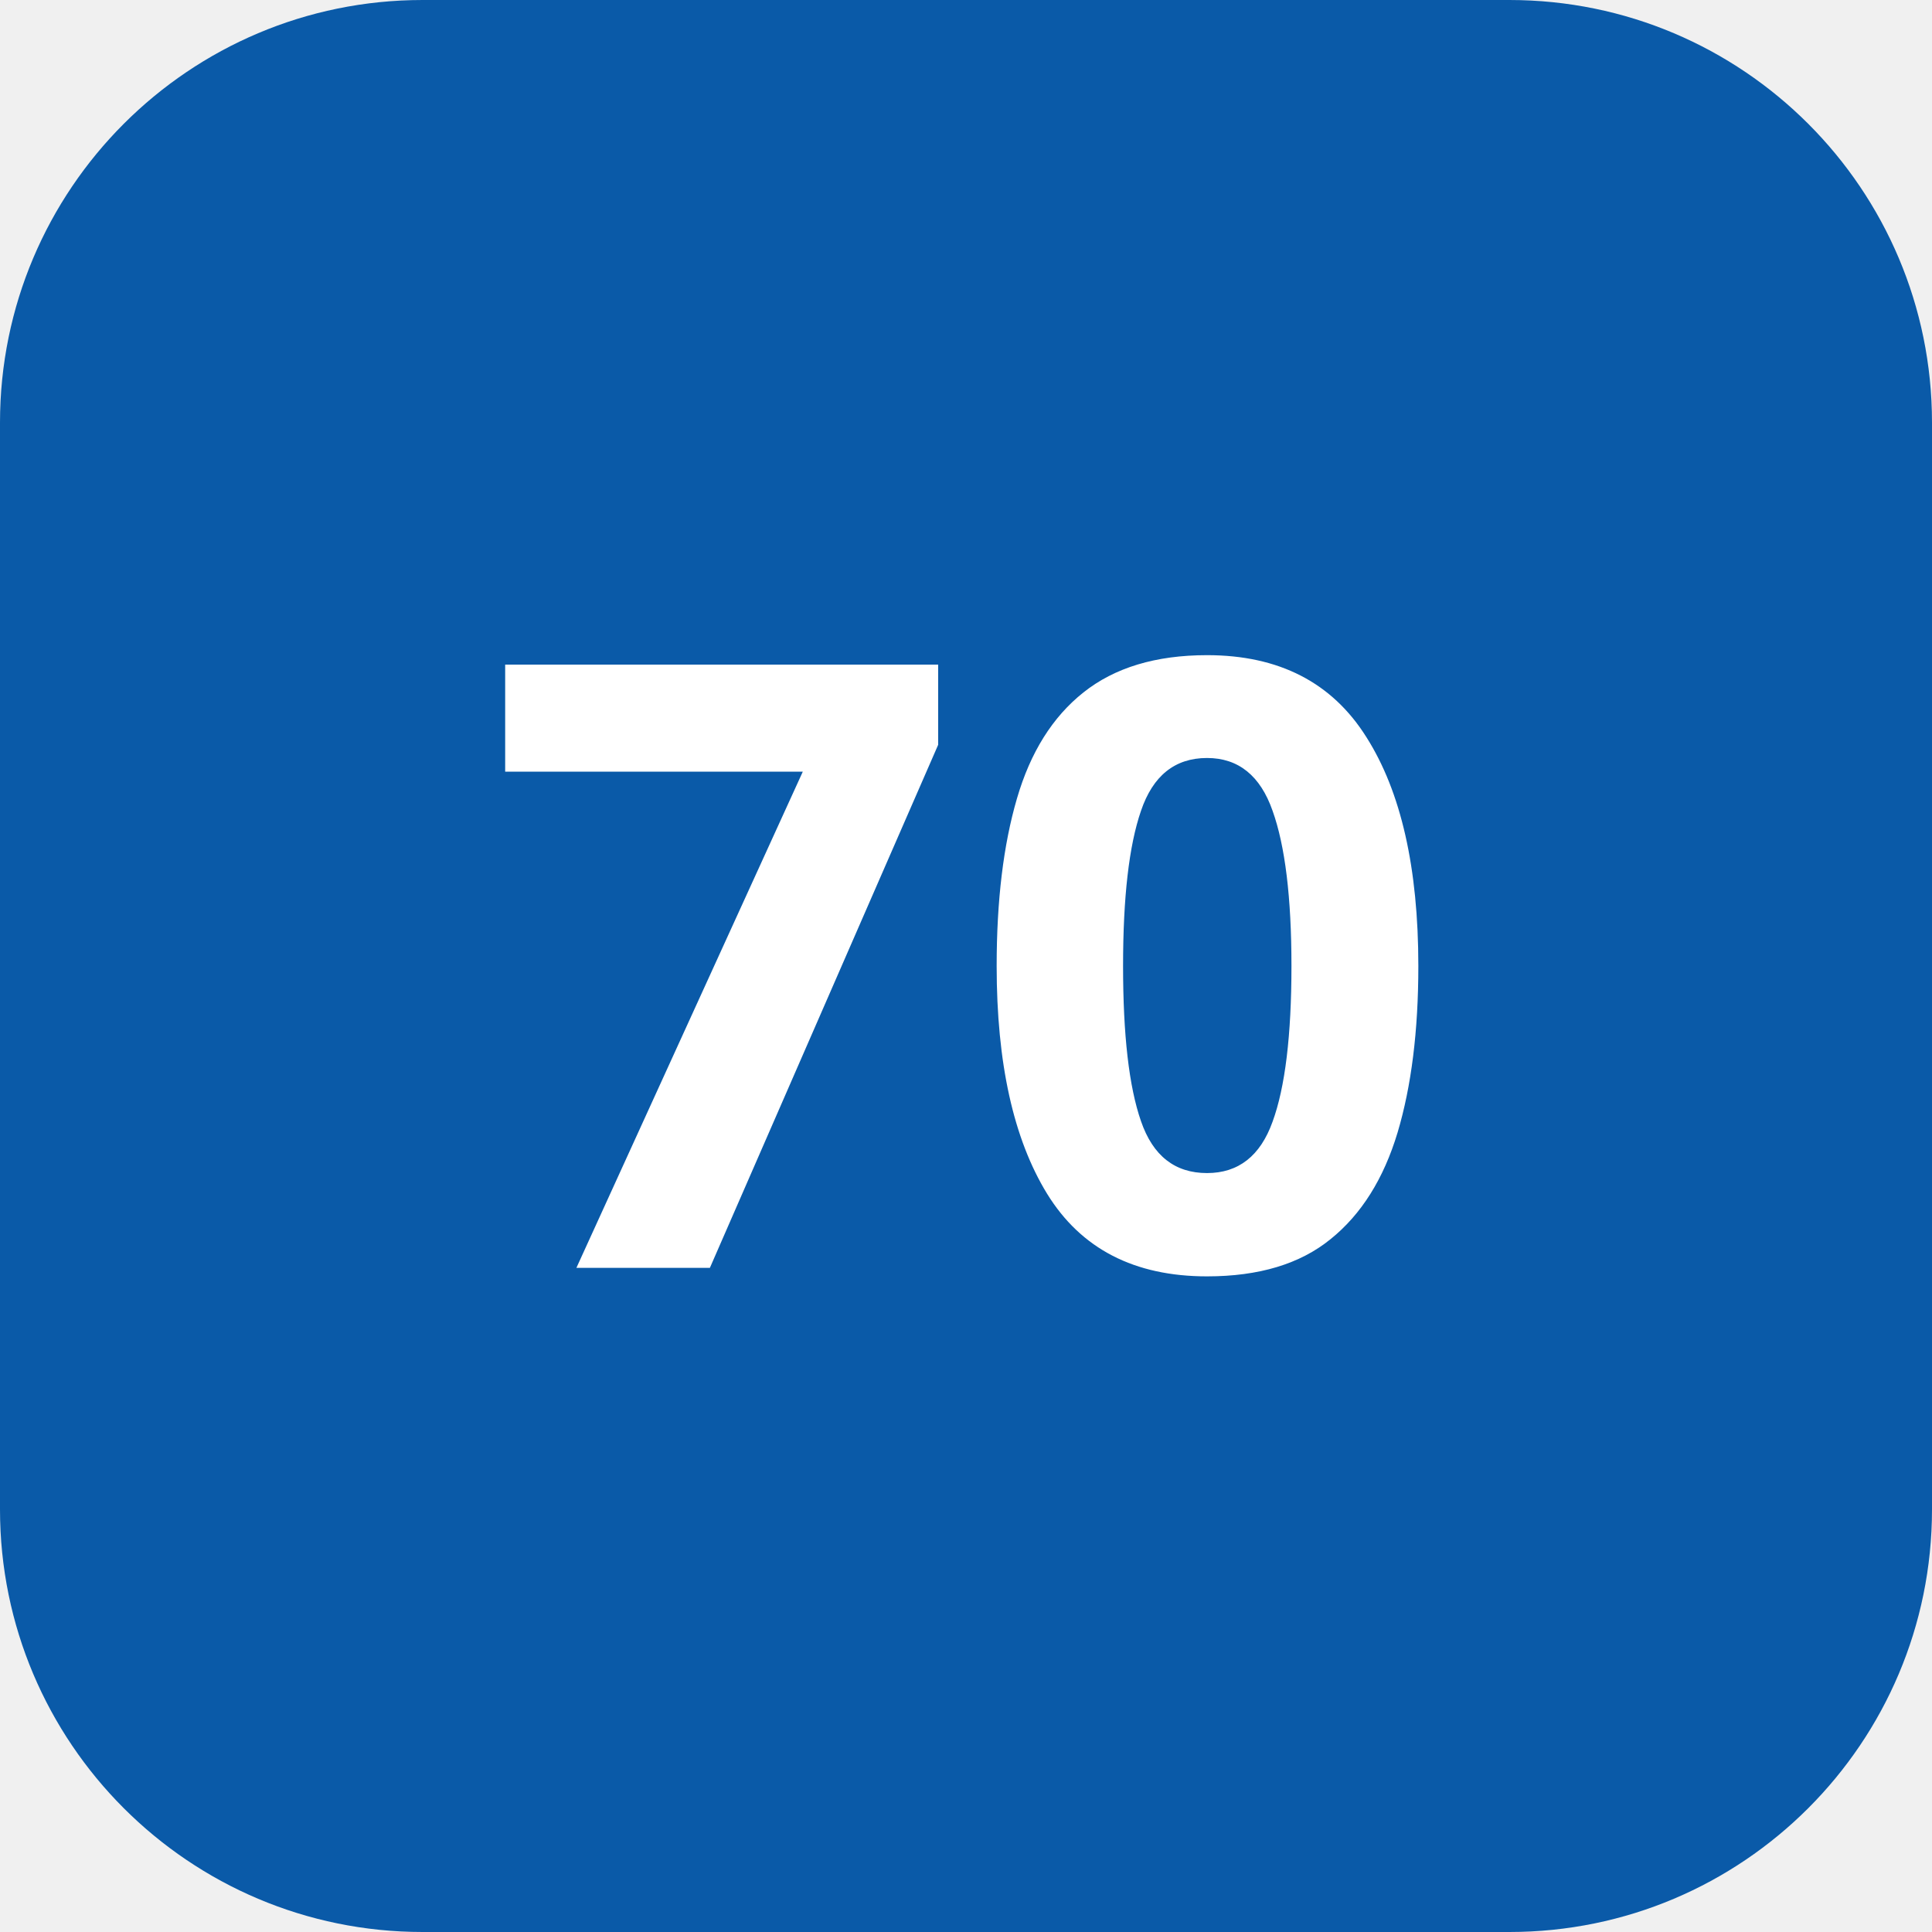
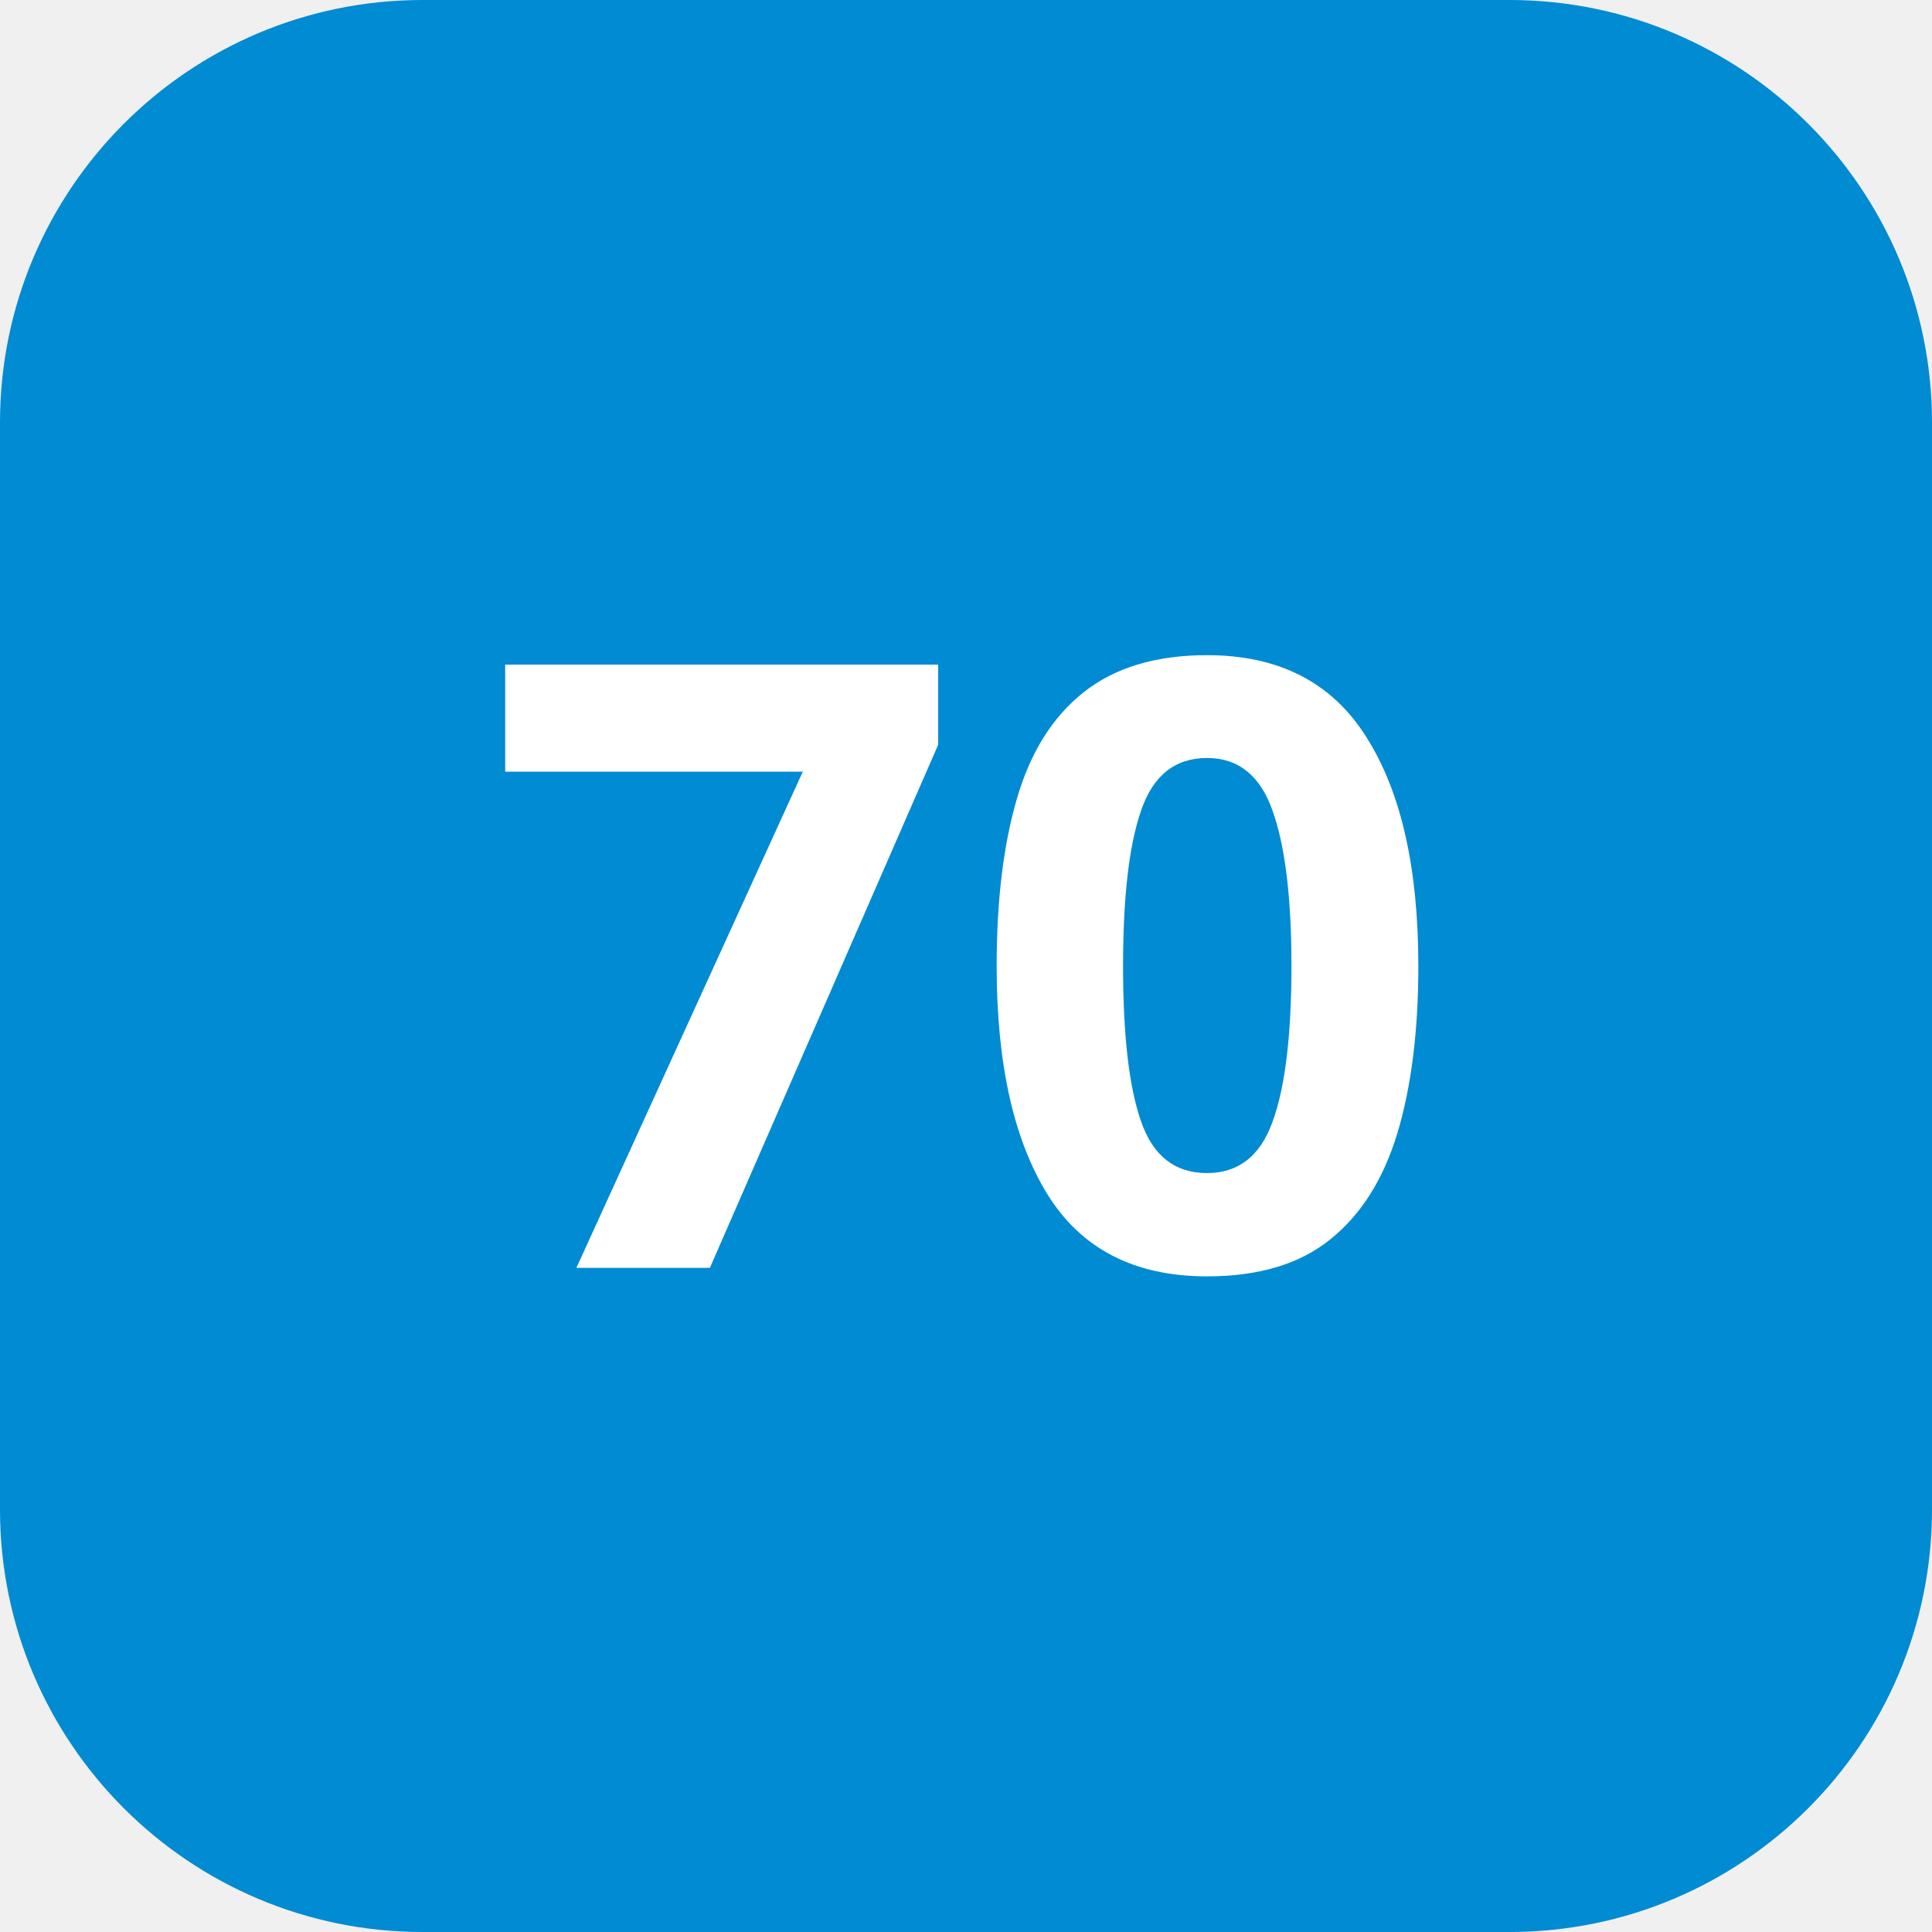
<svg xmlns="http://www.w3.org/2000/svg" viewBox="0 0 64 64">
-   <rect width="64" height="64" rx="14" fill="#0a5aa8" />
+   <rect width="64" height="64" rx="14" fill="#008bd2" />
  <text x="32" y="42" font-family="system-ui,sans-serif" font-size="28" font-weight="700" fill="#fff" text-anchor="middle">70</text>
</svg>
